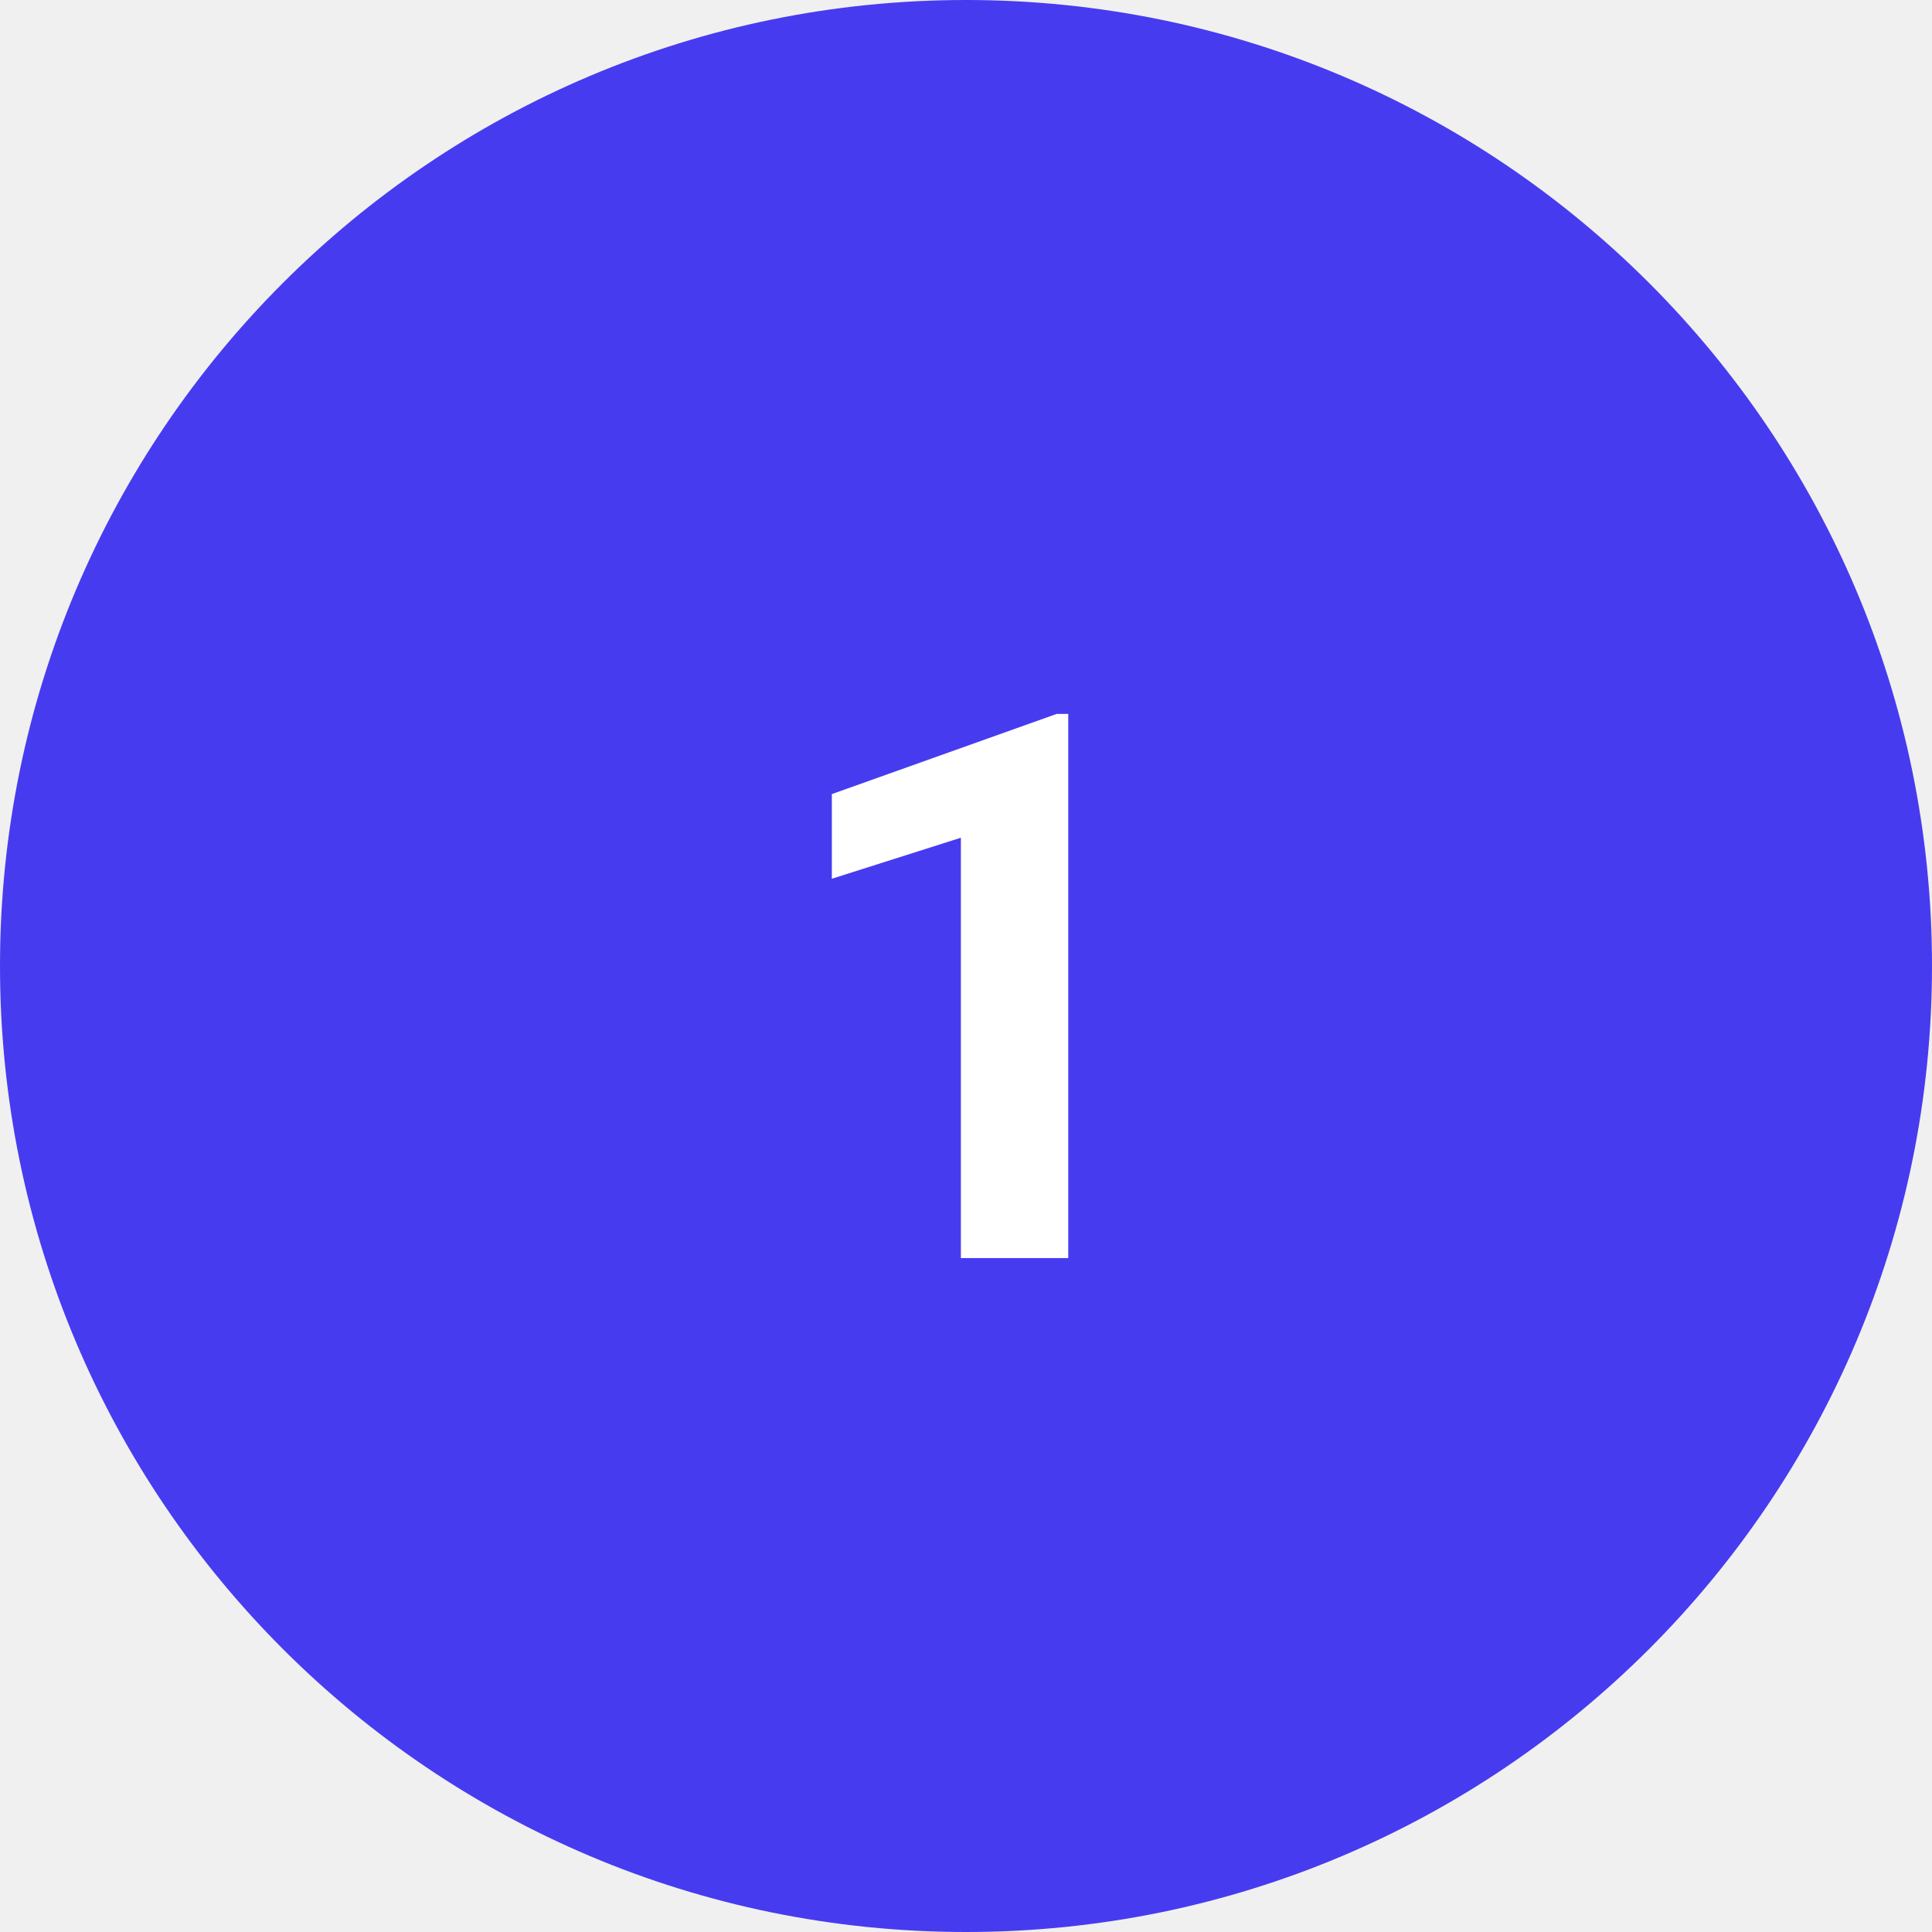
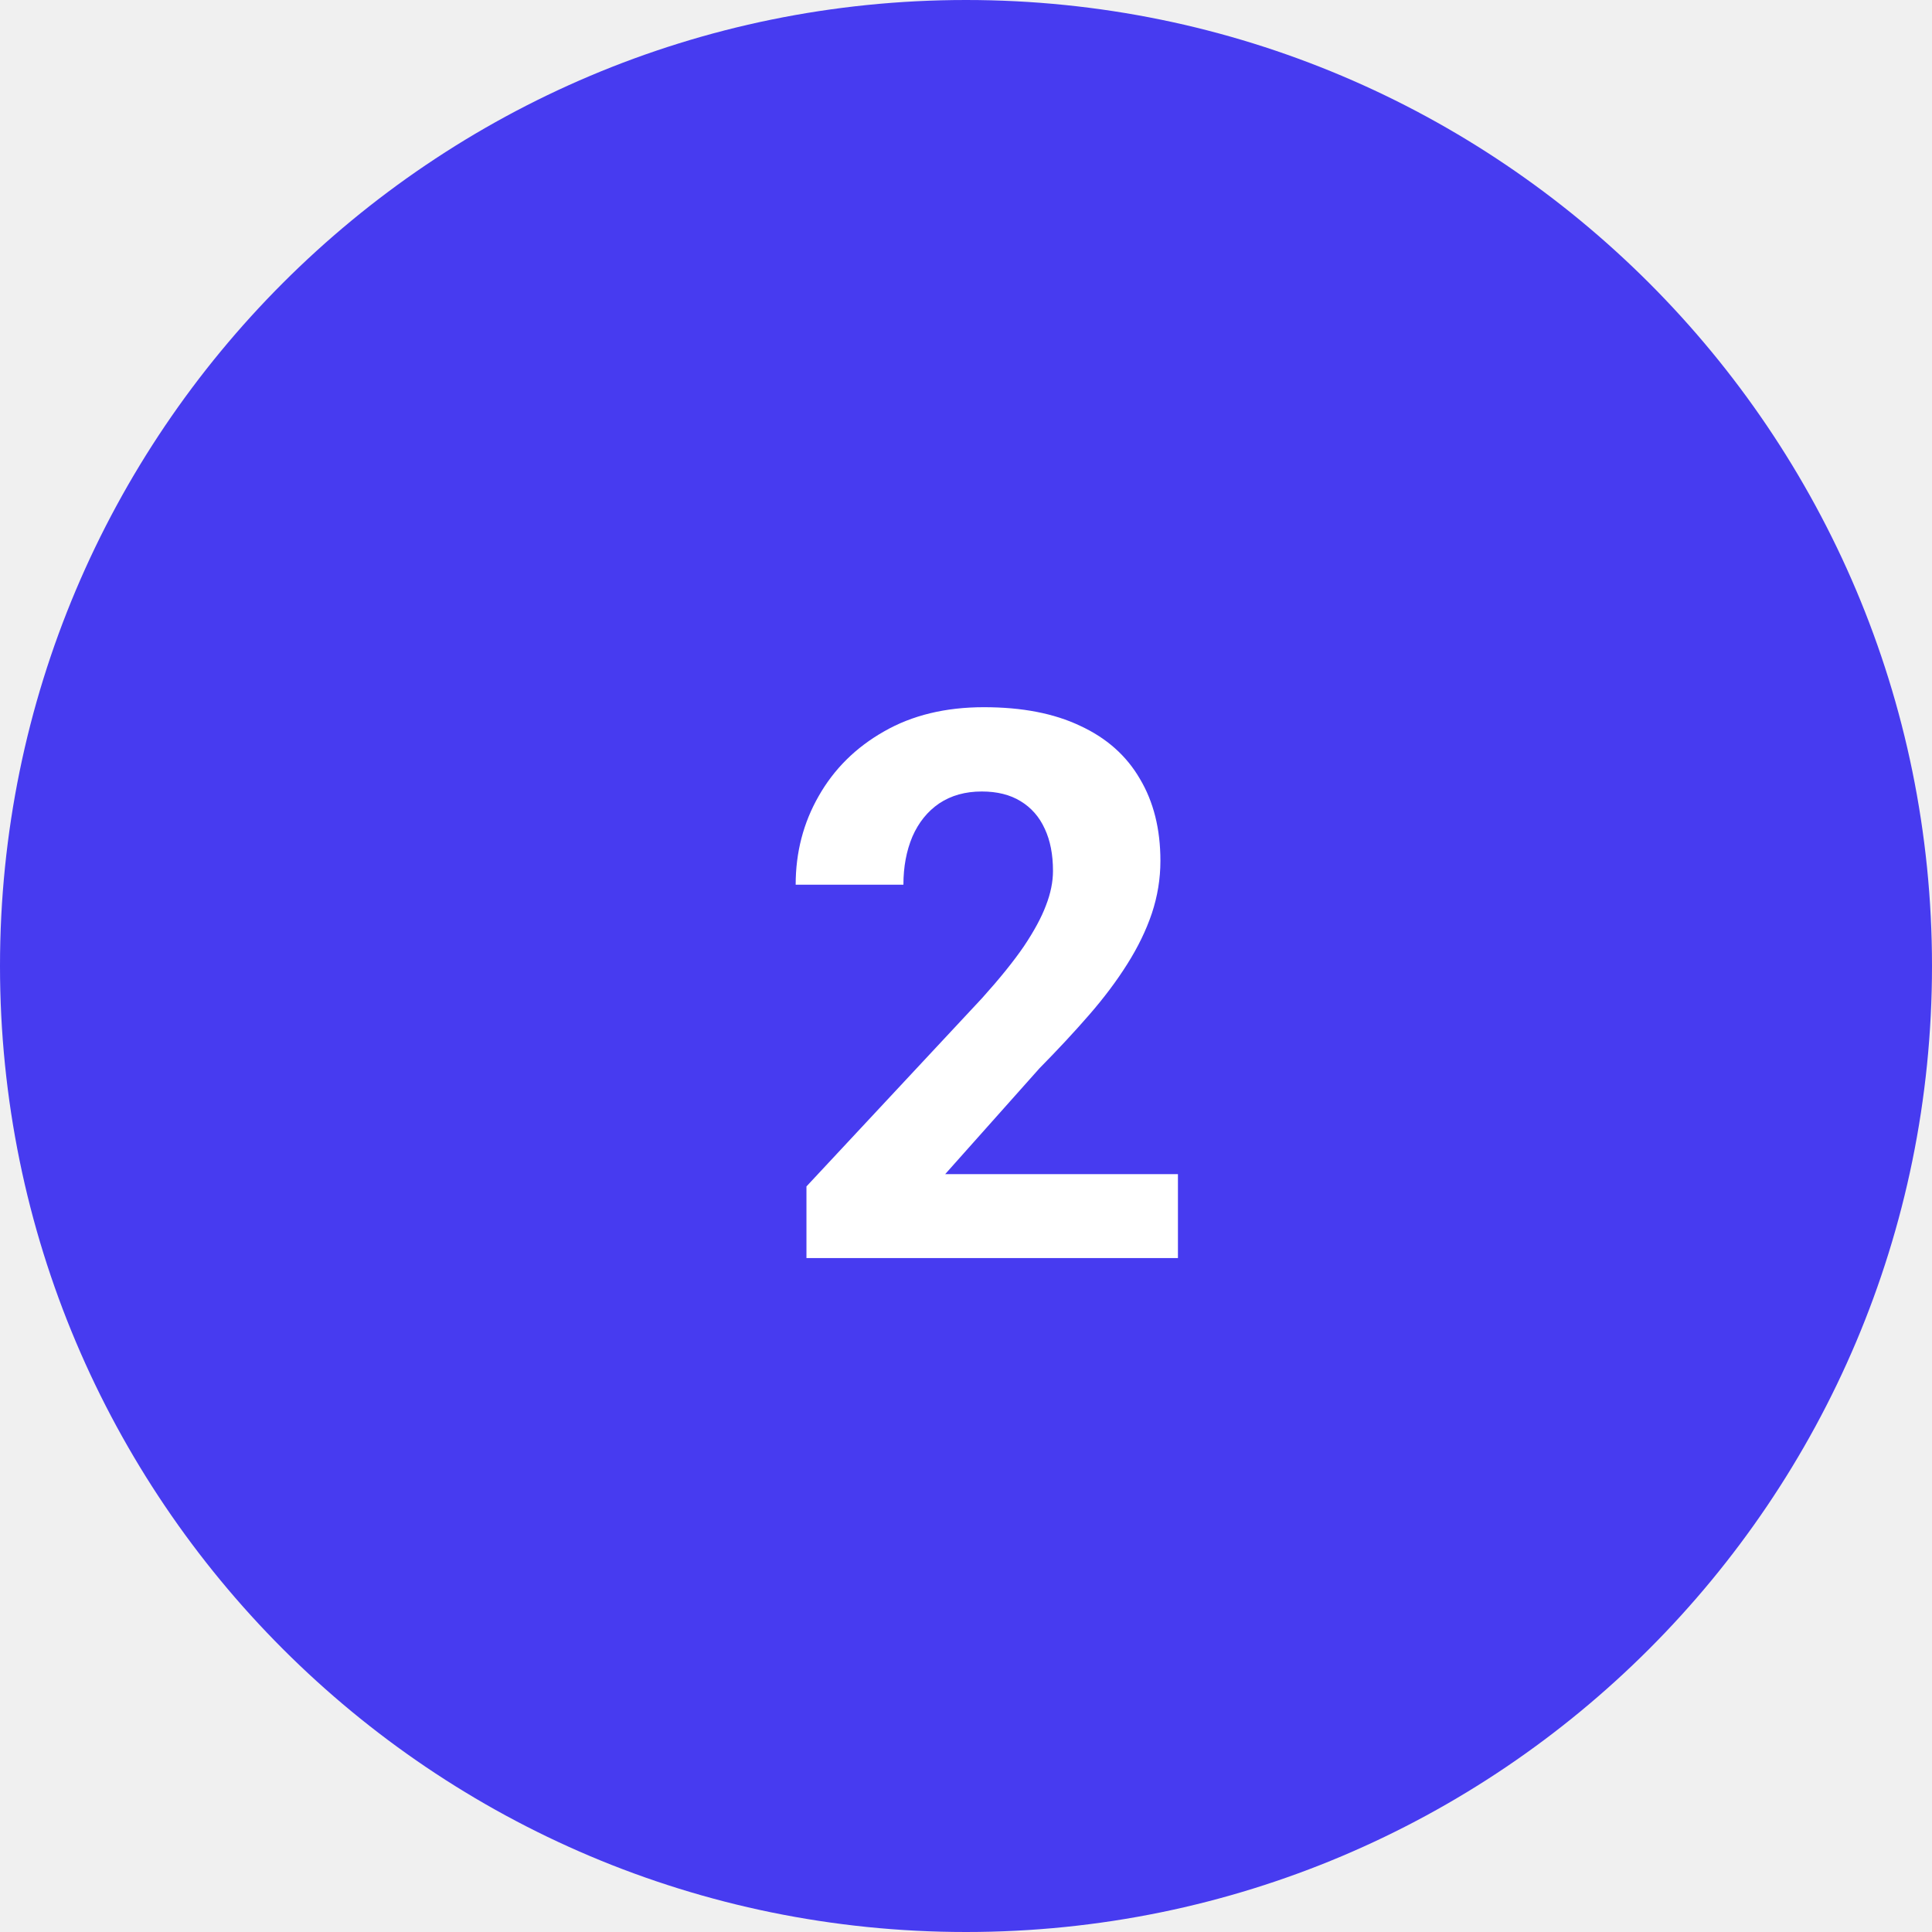
<svg xmlns="http://www.w3.org/2000/svg" width="43" height="43" viewBox="0 0 43 43" fill="none">
-   <g clip-path="url(#clip0_1_176)">
+   <g clip-path="url(#clip0_1_182)">
    <circle cx="21.5" cy="21.5" r="21.5" fill="#473BF0" />
-     <path d="M23.776 15.889V28H21.386V18.645L18.514 19.558V17.674L23.519 15.889H23.776Z" fill="white" />
+     <path d="M26.217 26.132V28H17.949V26.406L21.859 22.214C22.252 21.777 22.562 21.393 22.789 21.061C23.015 20.723 23.179 20.421 23.278 20.156C23.384 19.885 23.436 19.627 23.436 19.384C23.436 19.019 23.375 18.706 23.253 18.446C23.132 18.18 22.952 17.975 22.714 17.831C22.481 17.688 22.194 17.616 21.851 17.616C21.485 17.616 21.17 17.704 20.904 17.881C20.644 18.058 20.445 18.305 20.307 18.62C20.174 18.936 20.107 19.293 20.107 19.691H17.709C17.709 18.971 17.88 18.313 18.223 17.715C18.566 17.112 19.05 16.634 19.676 16.279C20.301 15.92 21.043 15.74 21.9 15.74C22.747 15.74 23.461 15.878 24.042 16.155C24.629 16.426 25.071 16.819 25.37 17.334C25.674 17.843 25.827 18.451 25.827 19.16C25.827 19.558 25.763 19.948 25.636 20.33C25.509 20.706 25.326 21.083 25.088 21.459C24.855 21.83 24.573 22.206 24.241 22.588C23.909 22.97 23.541 23.365 23.137 23.775L21.037 26.132H26.217Z" fill="white" />
  </g>
  <defs>
-     <clipPath id="clip0_1_176">
+     <clipPath id="clip0_1_182">
      <rect width="43" height="43" fill="white" />
    </clipPath>
  </defs>
</svg>
